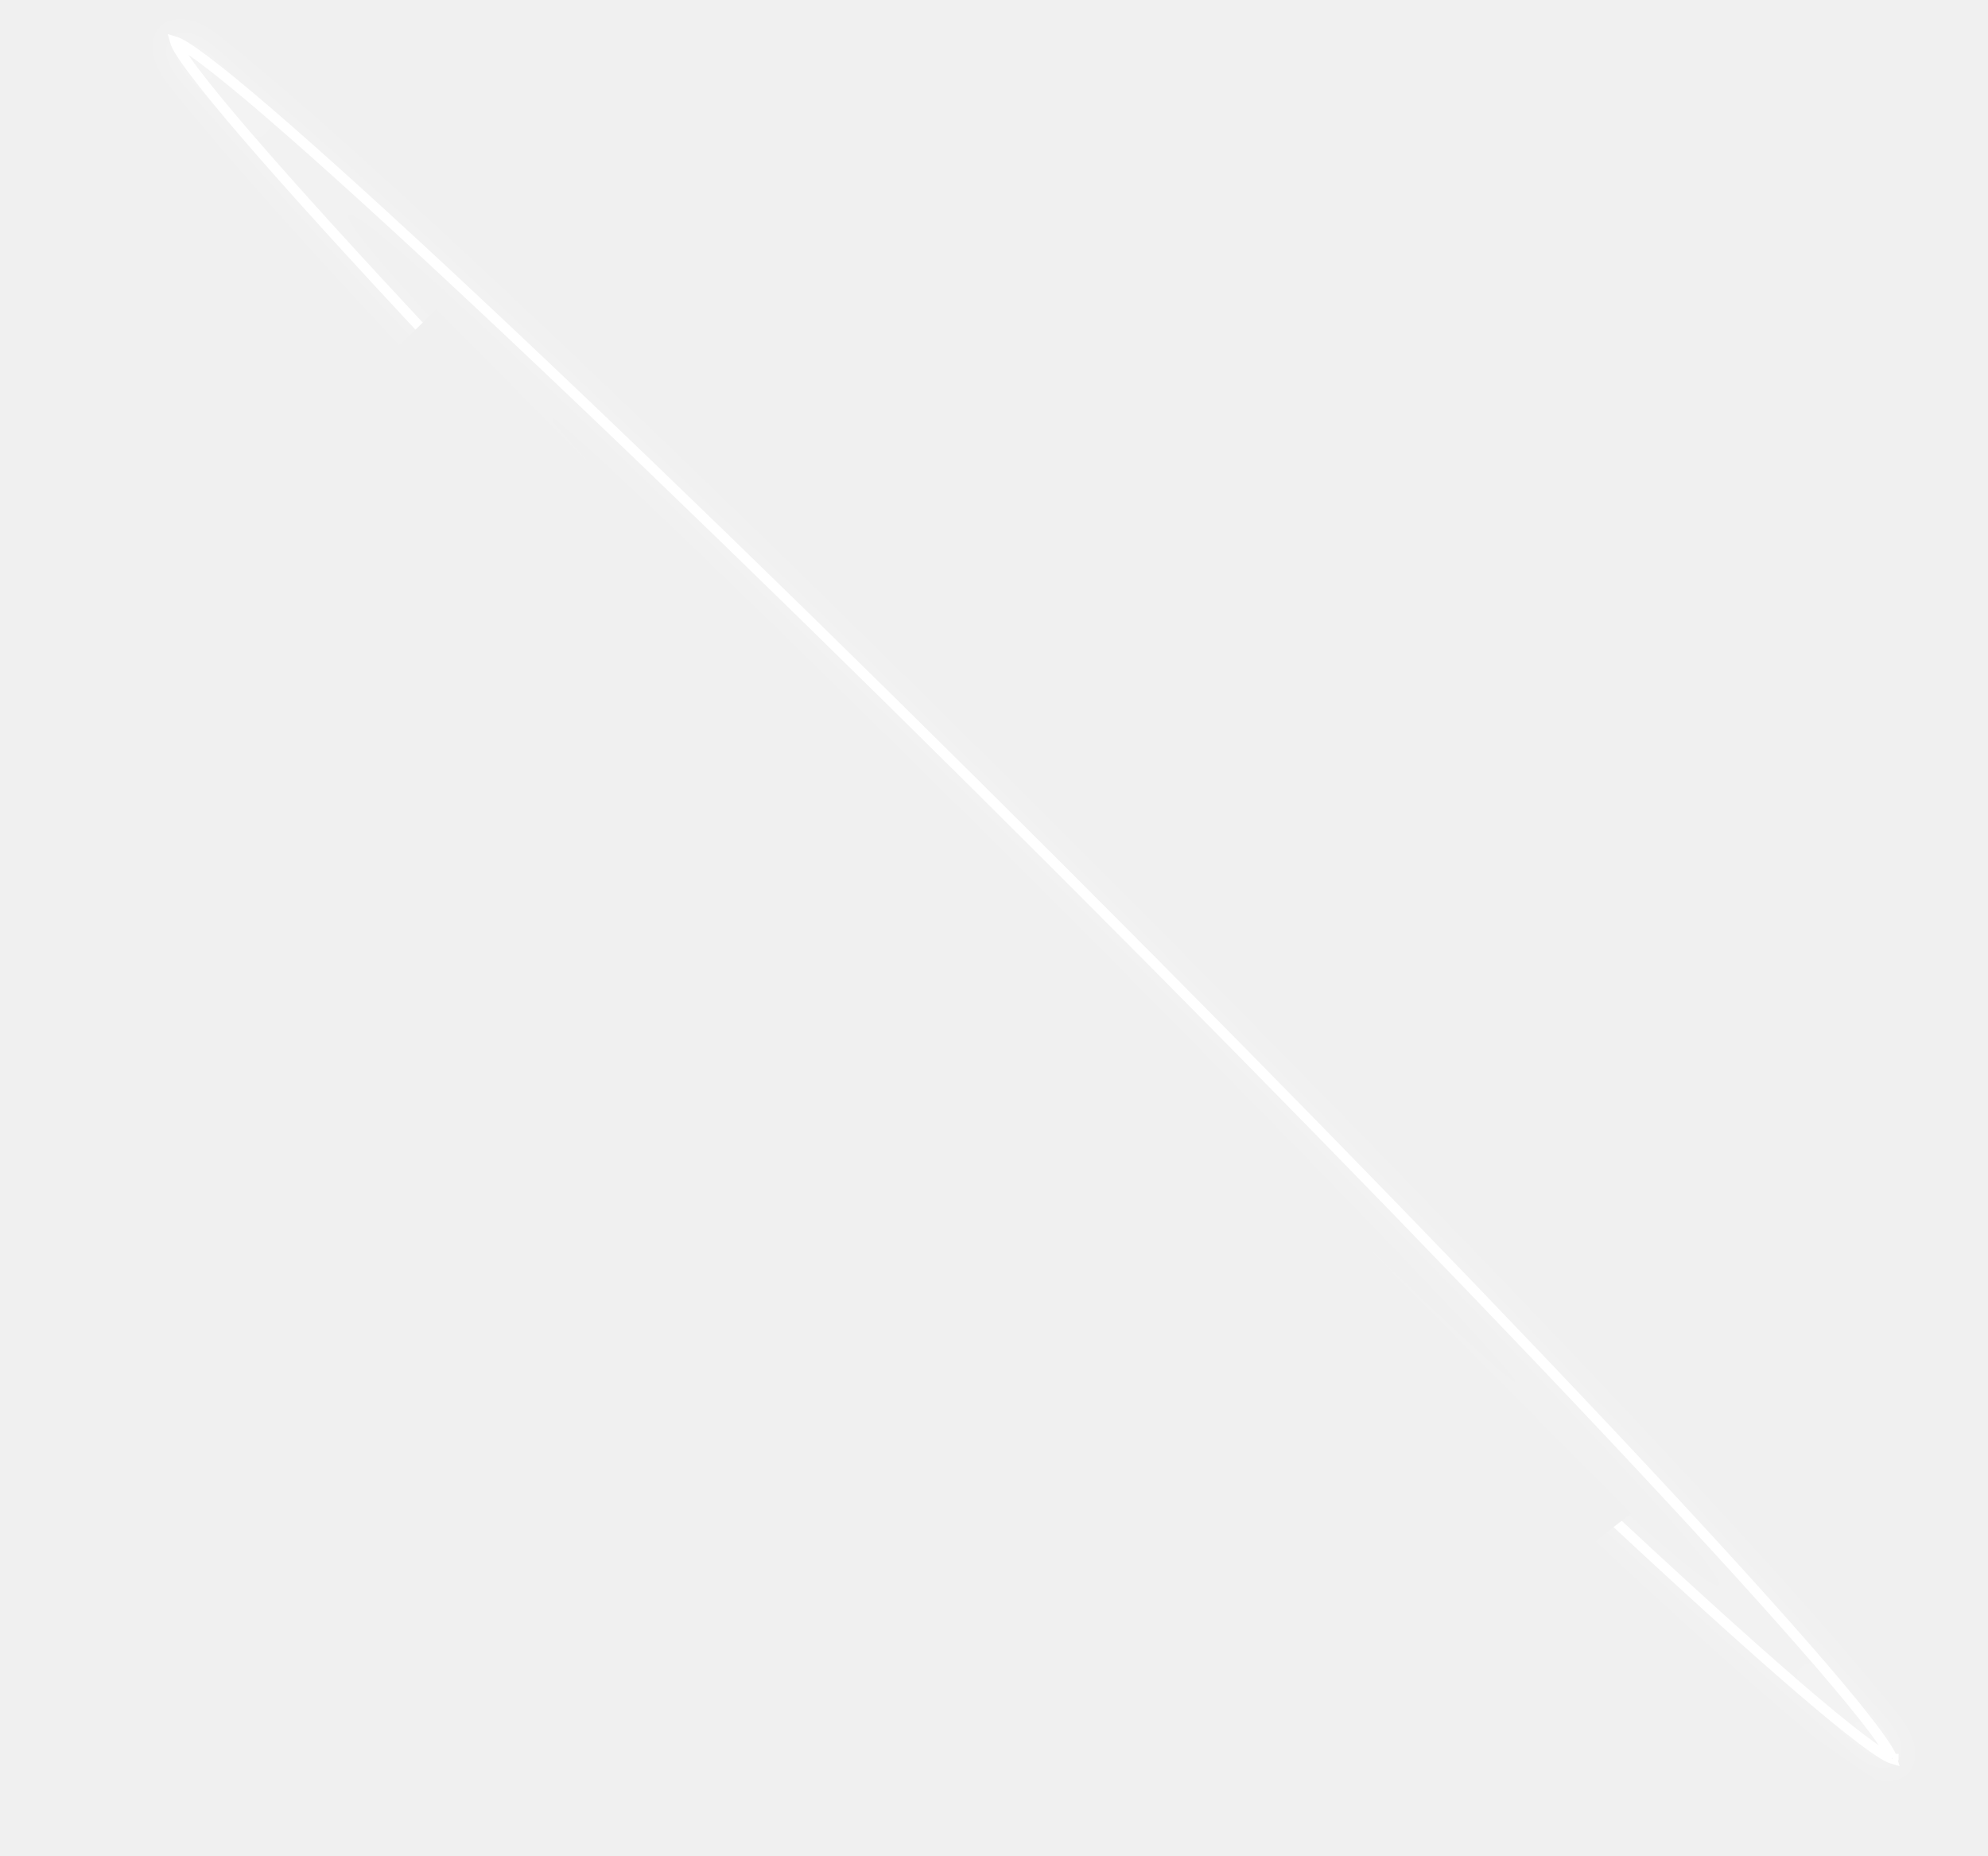
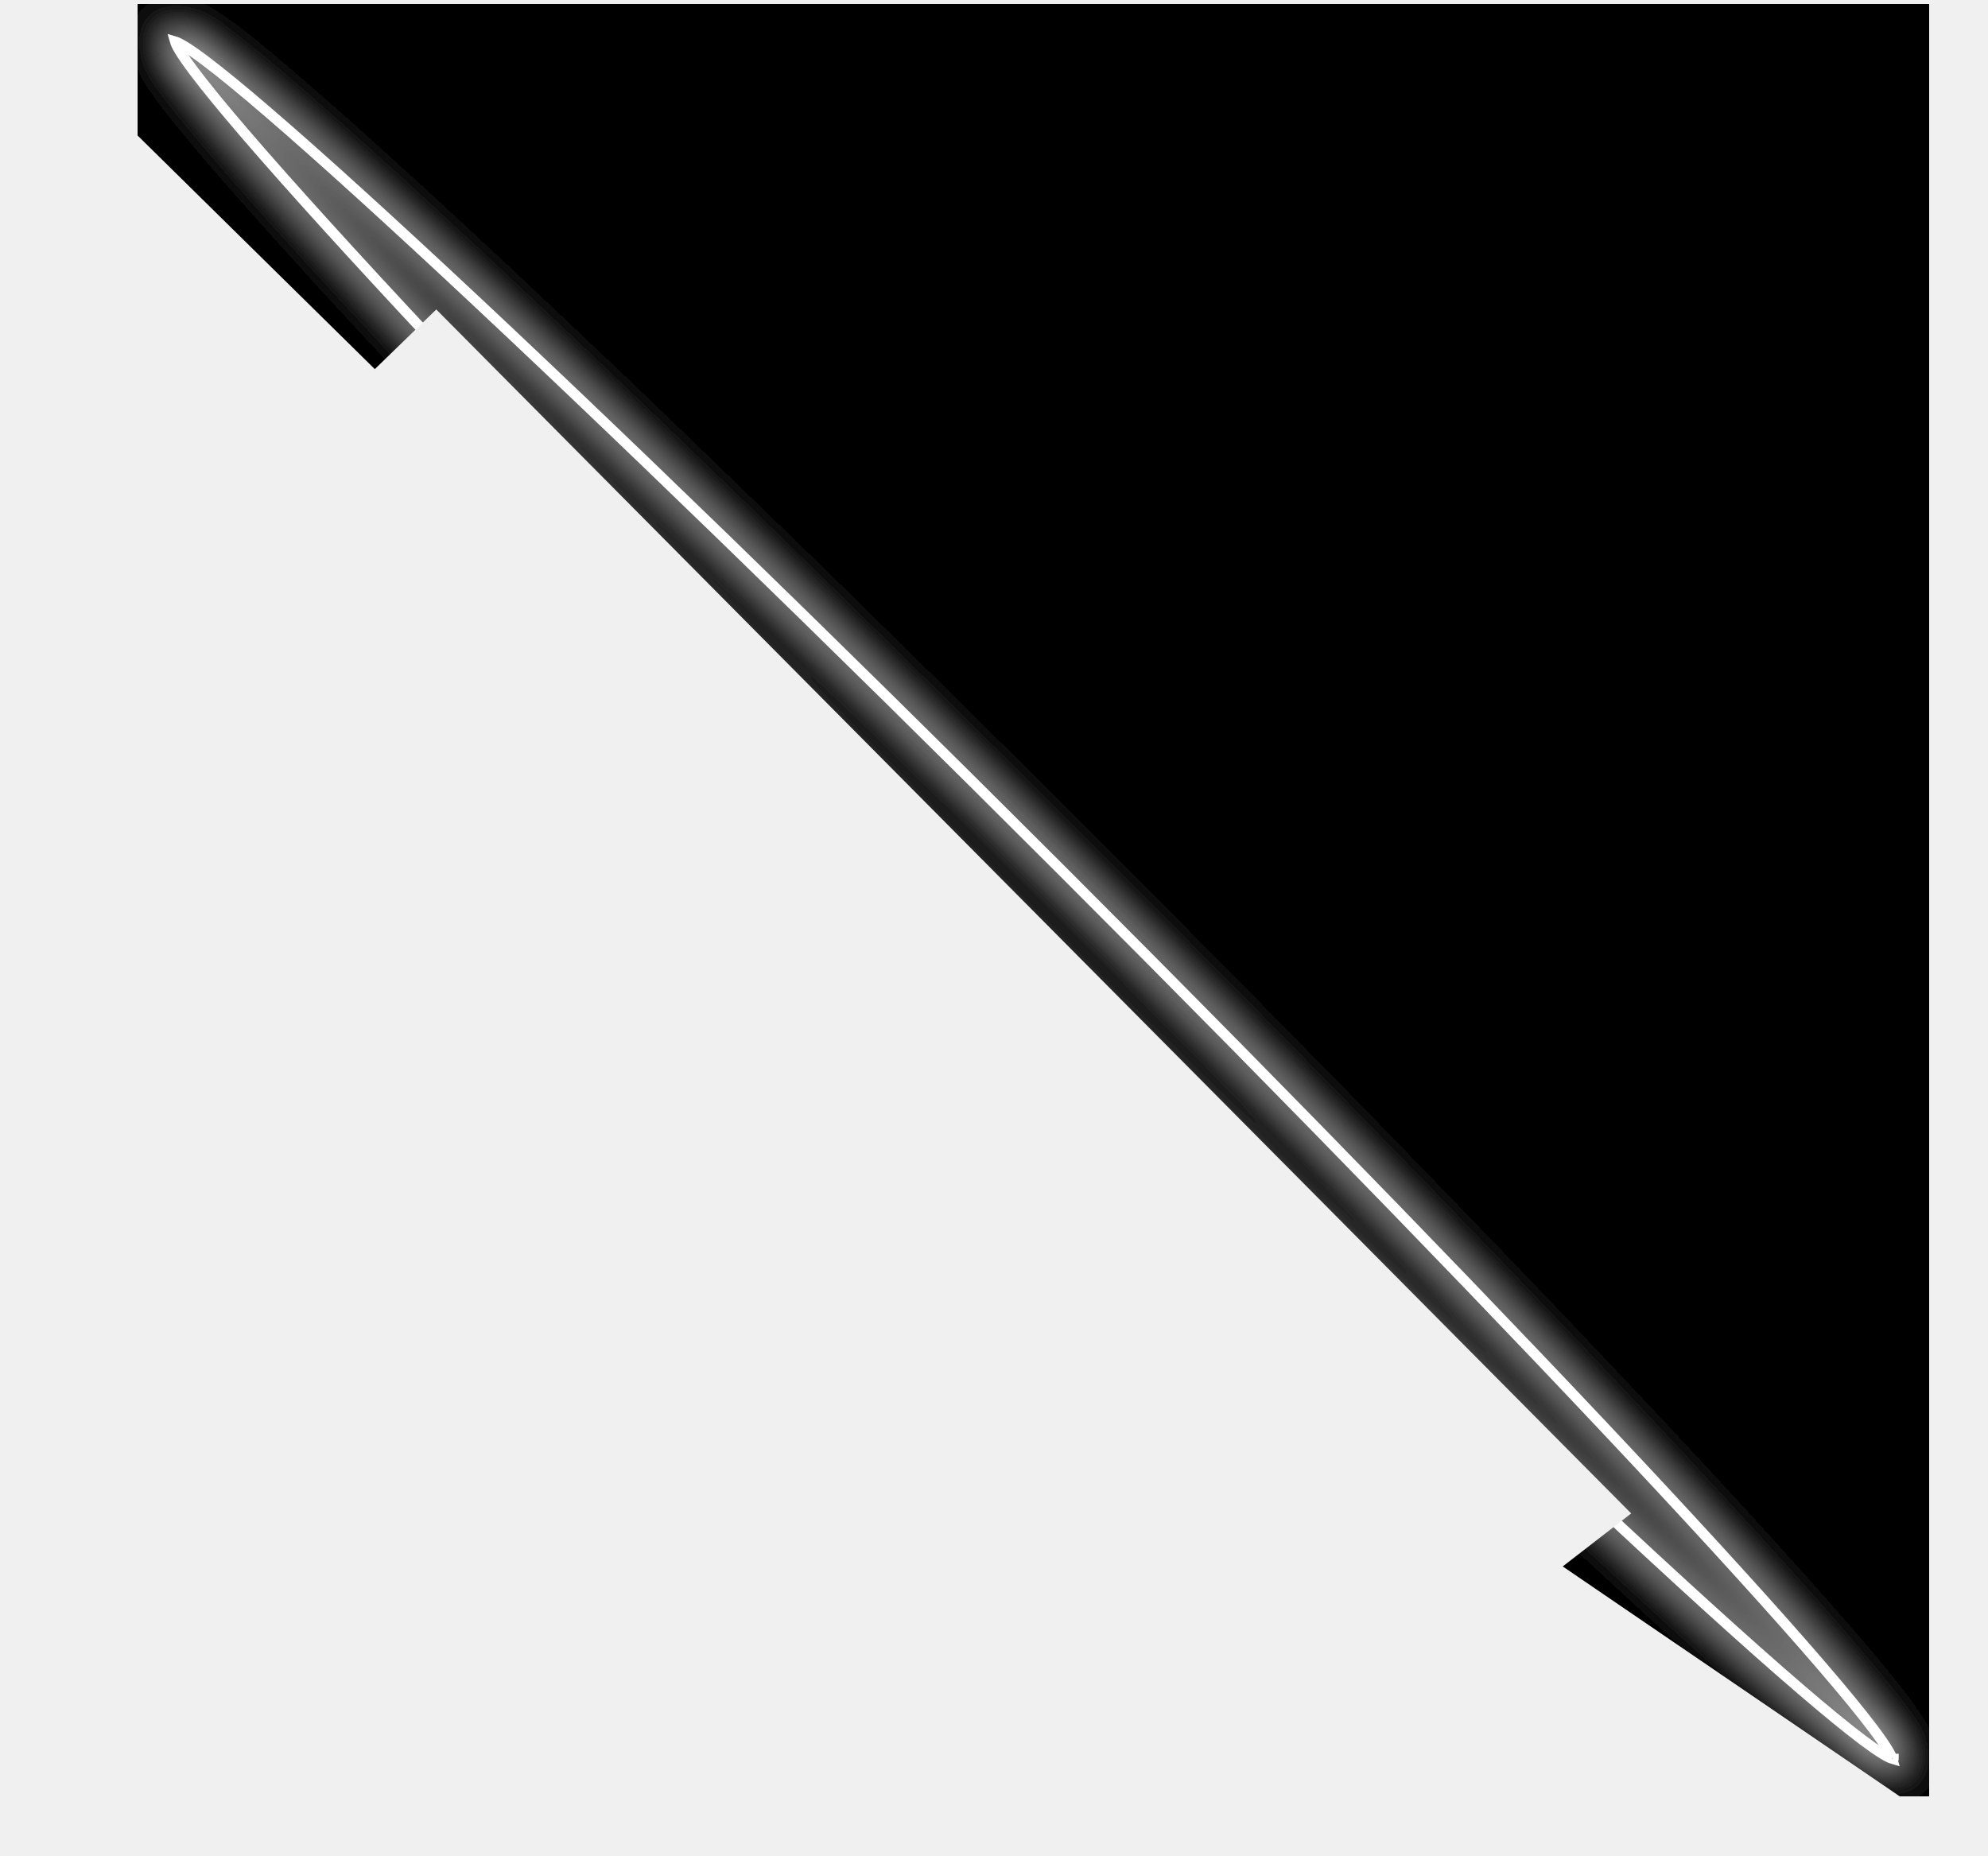
<svg xmlns="http://www.w3.org/2000/svg" width="195" height="182" viewBox="0 0 195 182" fill="none">
  <path fillRule="evenodd" clipRule="evenodd" d="M0 0H194.84V182L153.286 153.649L160 148.452L42.793 30.356L36.765 36.207L0 0Z" fill="white" fill-opacity="0.01" />
  <mask id="mask0_2324_578" style="mask-type:alpha" maskUnits="userSpaceOnUse" x="0" y="0" width="195" height="182">
    <path fillRule="evenodd" clipRule="evenodd" d="M0 0H194.84V182L153.286 153.649L160 148.452L42.793 30.356L36.765 36.207L0 0Z" fill="white" />
  </mask>
  <g mask="url(#mask0_2324_578)">
    <g filter="url(#filter0_d_2324_578)">
      <path d="M185.733 172.526C185.733 172.527 185.731 172.527 185.728 172.527C185.731 172.526 185.733 172.526 185.733 172.526ZM185.475 172.188C185.538 172.321 185.578 172.426 185.6 172.504C185.522 172.481 185.418 172.442 185.284 172.379C184.918 172.205 184.405 171.89 183.747 171.43C182.434 170.512 180.591 169.052 178.271 167.099C173.635 163.194 167.121 157.341 159.199 149.973C143.355 135.238 121.889 114.458 98.555 91.124C75.221 67.79 54.44 46.323 39.706 30.48C32.338 22.557 26.484 16.044 22.58 11.407C20.627 9.088 19.166 7.244 18.249 5.932C17.788 5.273 17.474 4.76 17.3 4.394C17.237 4.261 17.197 4.157 17.175 4.078C17.253 4.101 17.357 4.14 17.491 4.204C17.857 4.377 18.369 4.692 19.028 5.152C20.341 6.07 22.184 7.53 24.504 9.483C29.14 13.388 35.654 19.241 43.576 26.609C59.419 41.344 80.886 62.125 104.22 85.459C127.554 108.792 148.335 130.259 163.069 146.102C170.437 154.025 176.291 160.538 180.195 165.175C182.148 167.494 183.609 169.338 184.526 170.651C184.986 171.309 185.302 171.822 185.475 172.188ZM17.152 3.946C17.152 3.946 17.152 3.948 17.152 3.95C17.152 3.947 17.152 3.946 17.152 3.946ZM17.042 4.056C17.042 4.056 17.044 4.055 17.047 4.055C17.044 4.056 17.043 4.056 17.042 4.056ZM185.623 172.632C185.623 172.635 185.623 172.636 185.623 172.636C185.623 172.636 185.623 172.635 185.623 172.632Z" stroke="white" strokeWidth="0.655" />
    </g>
  </g>
  <defs>
-     <filter id="filter0_d_2324_578" x="13.551" y="0.455" width="175.673" height="175.673" filterUnits="userSpaceOnUse" color-interpolation-filters="sRGB">
-       <feFlood flood-opacity="0" result="BackgroundImageFix" />
+     <filter id="filter0_d_2324_578" x="13.551" y="0.455" width="175.673" height="175.673" filterUnits="userSpaceOnUse" colorInterpolationFilters="sRGB">
+       <feFlood floodOpacity="0" result="BackgroundImageFix" />
      <feColorMatrix in="SourceAlpha" type="matrix" values="0 0 0 0 0 0 0 0 0 0 0 0 0 0 0 0 0 0 127 0" result="hardAlpha" />
      <feOffset />
      <feGaussianBlur stdDeviation="1.637" />
      <feColorMatrix type="matrix" values="0 0 0 0 1 0 0 0 0 1 0 0 0 0 1 0 0 0 0.5 0" />
      <feBlend mode="normal" in2="BackgroundImageFix" result="effect1_dropShadow_2324_578" />
      <feBlend mode="normal" in="SourceGraphic" in2="effect1_dropShadow_2324_578" result="shape" />
    </filter>
  </defs>
</svg>
